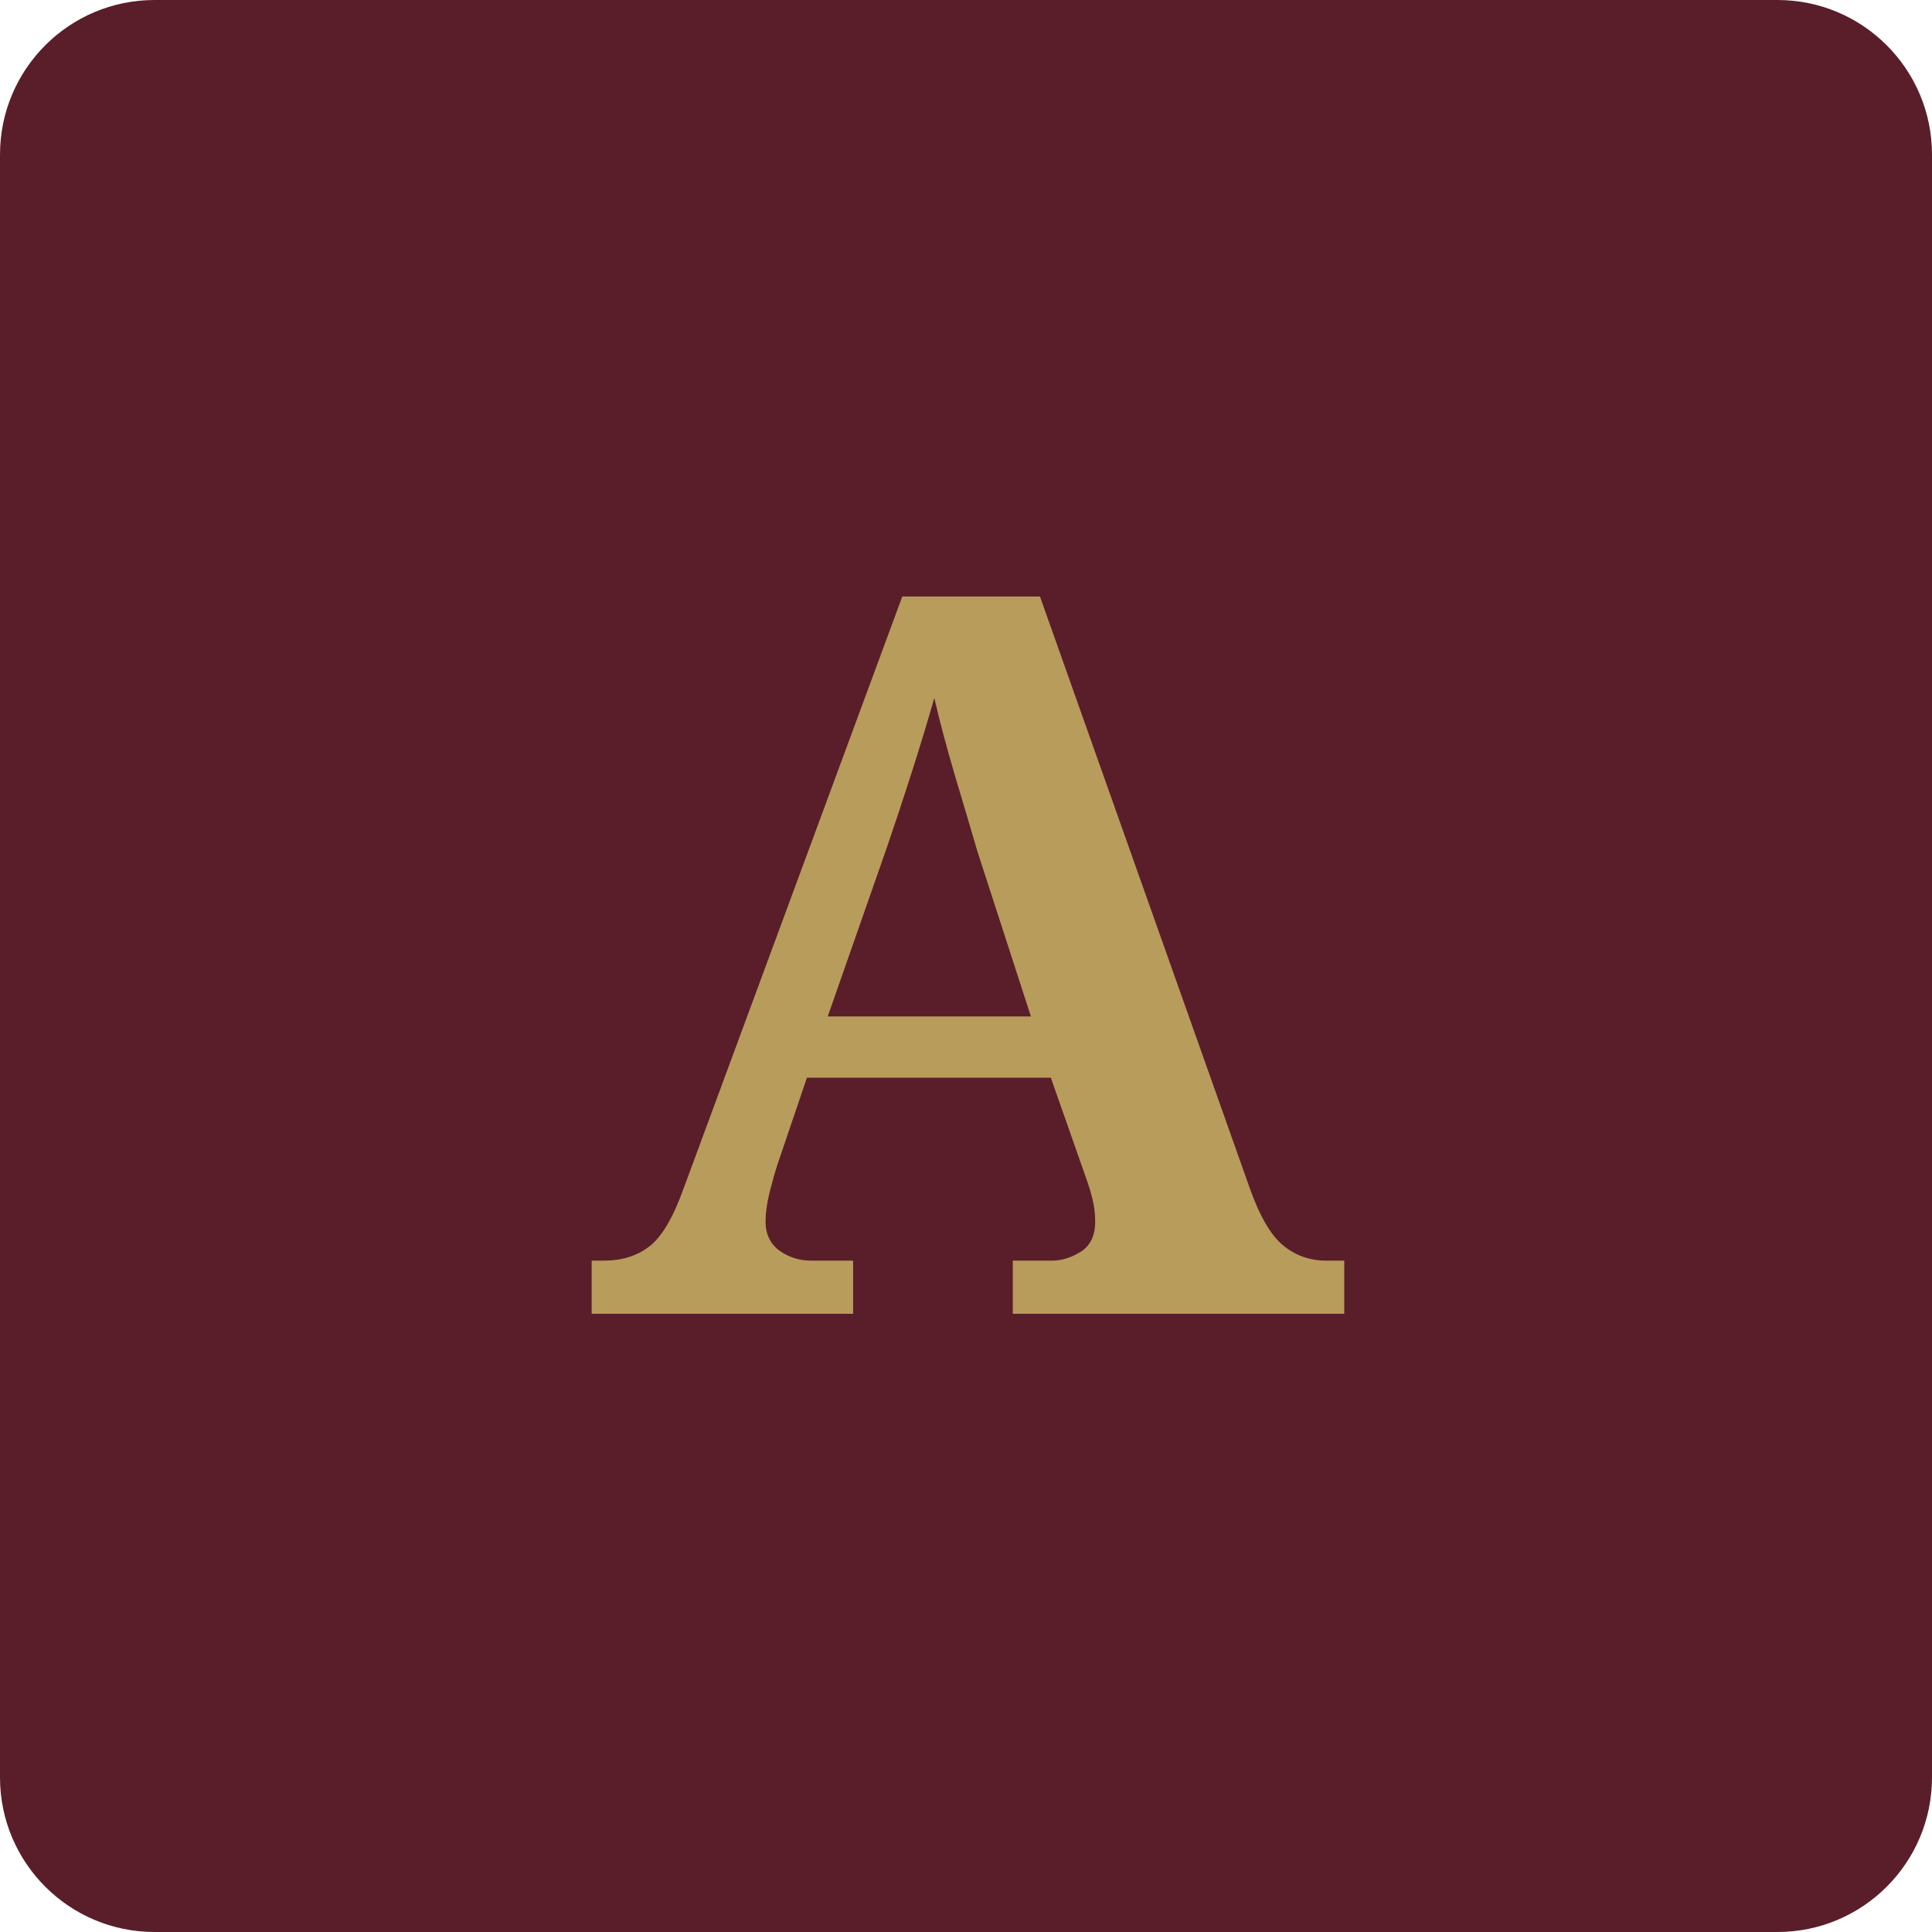
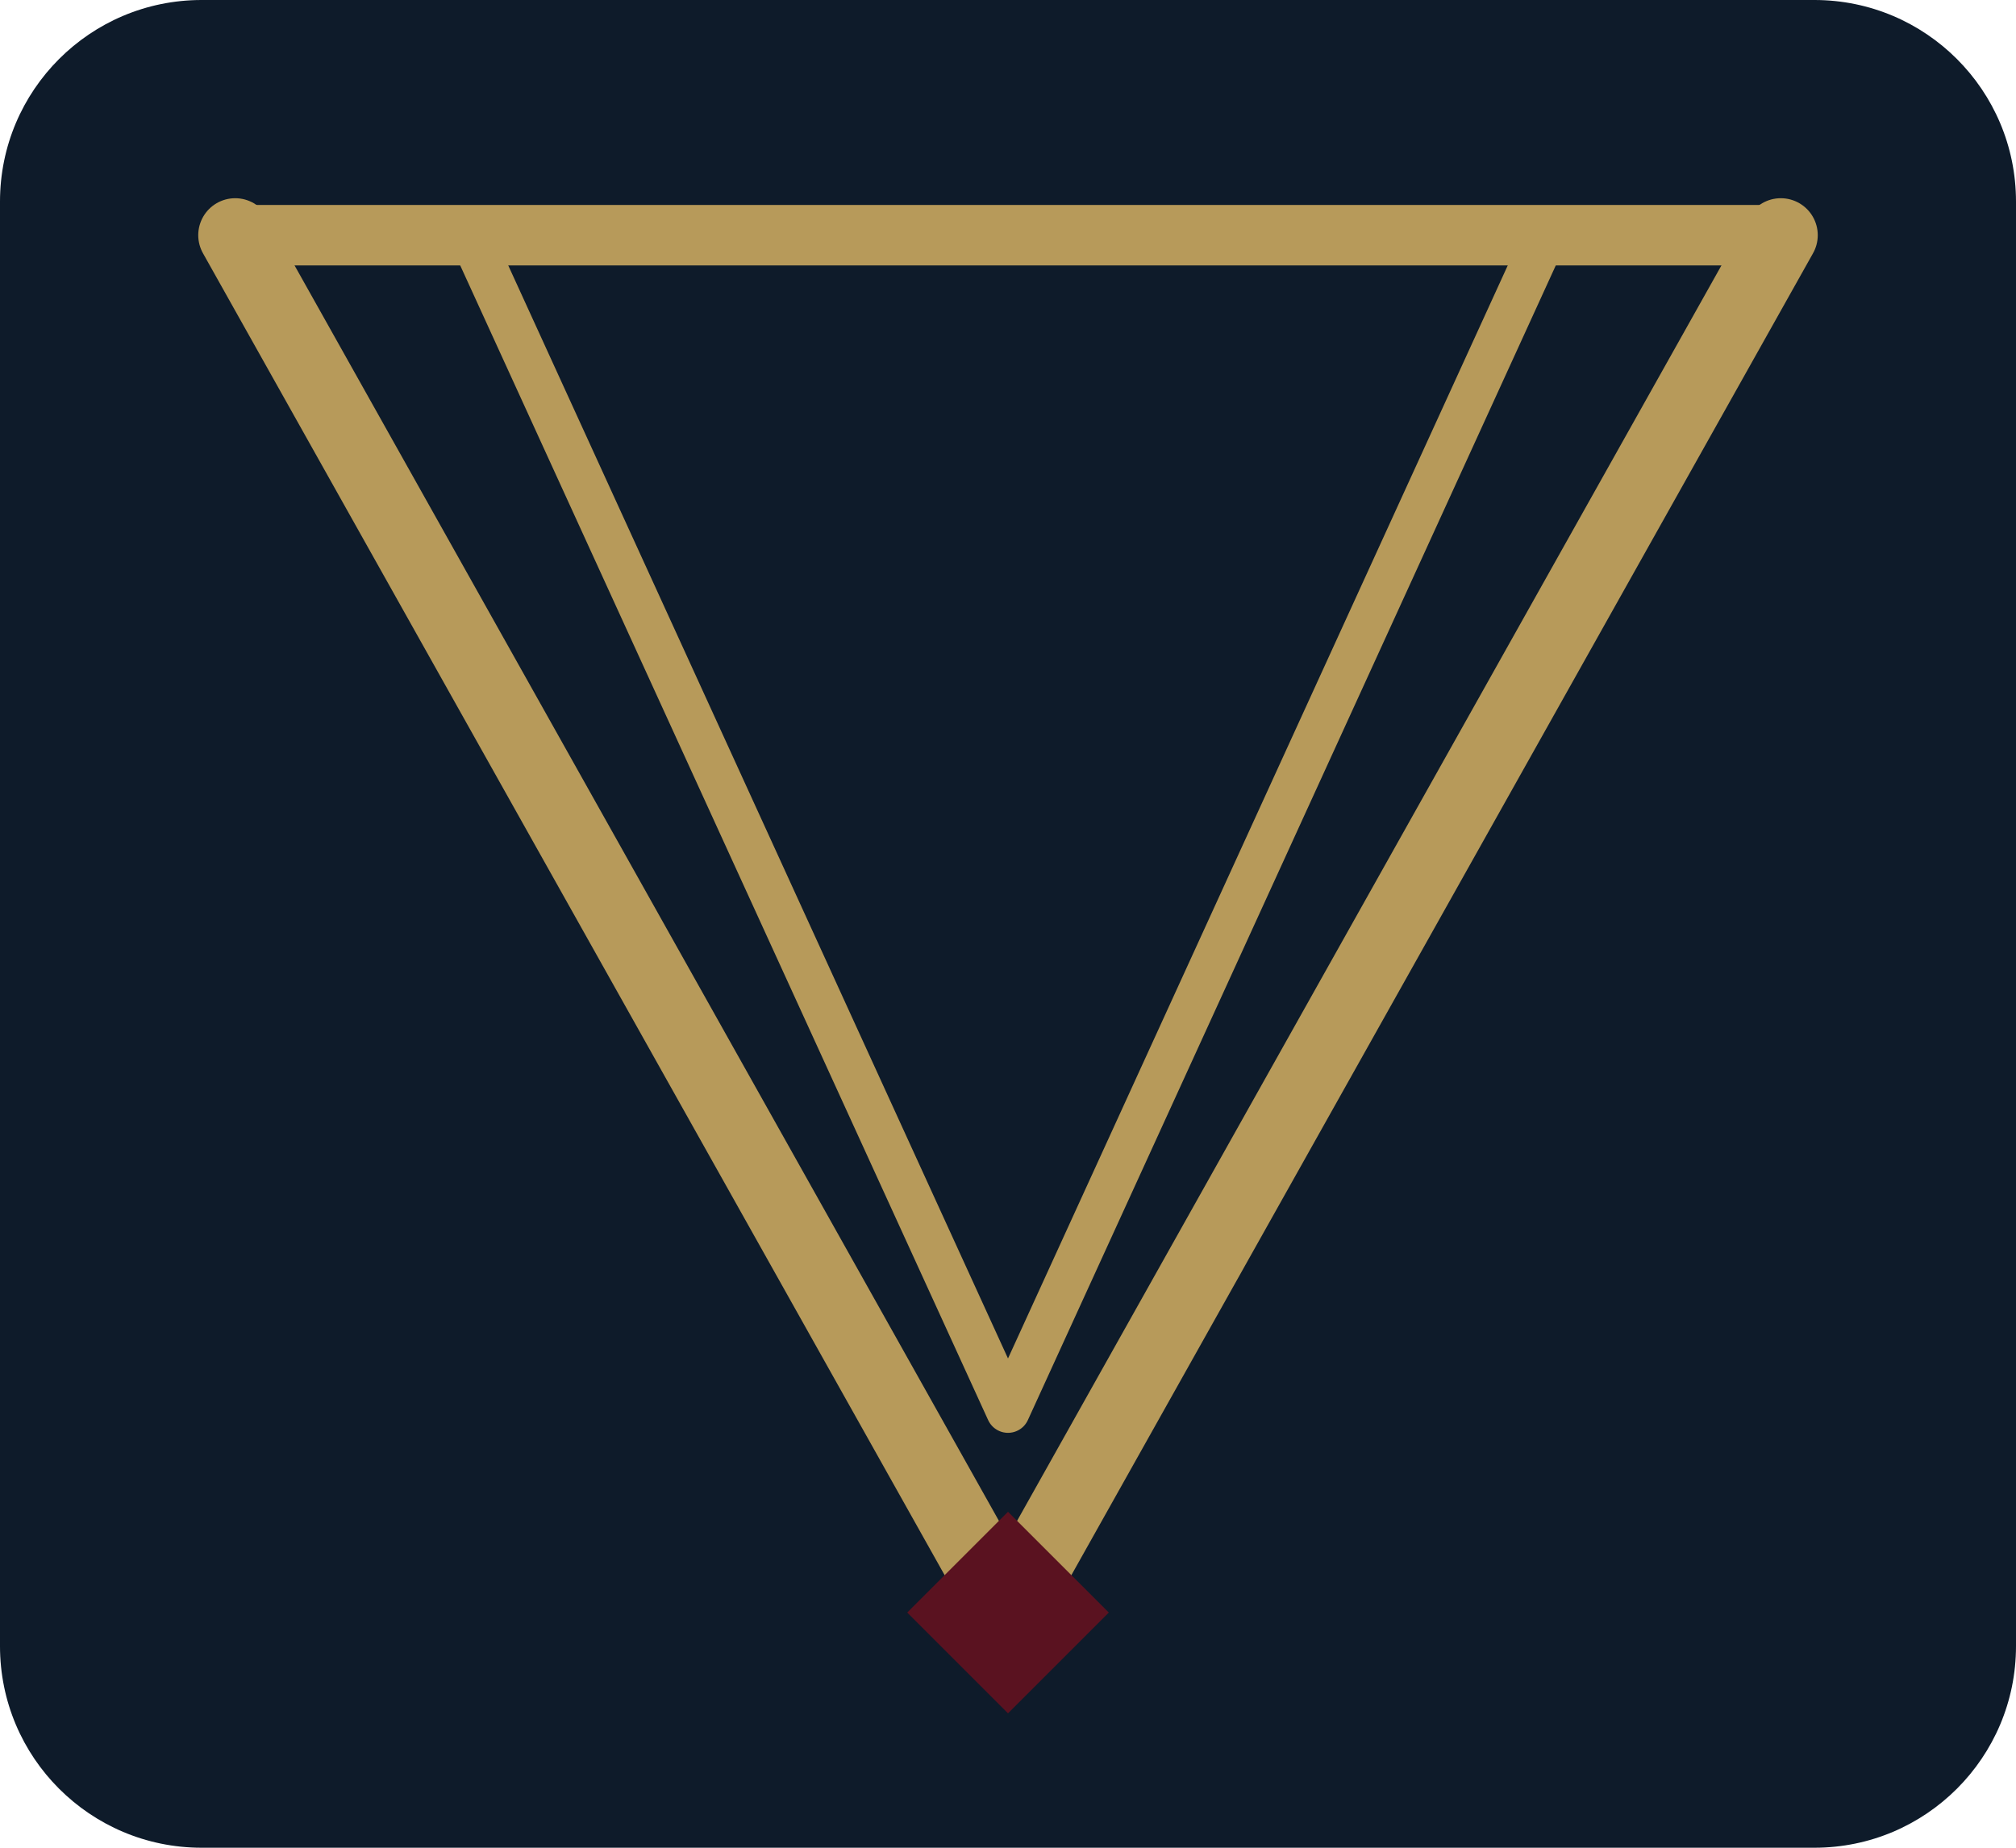
- <svg xmlns="http://www.w3.org/2000/svg" viewBox="0 0 100 100">
-   <rect width="100" height="100" rx="8" fill="#5A1E2A" />
-   <text x="50" y="68" font-family="serif" font-size="52" font-weight="bold" text-anchor="middle" fill="#B89C5C">A</text>
+ <svg xmlns="http://www.w3.org/2000/svg" viewBox="0 0 60 55">
+   <rect width="60" height="55" rx="6" fill="#0E1B2A" />
+   <line x1="7" y1="7" x2="53" y2="7" stroke="#B79A5A" stroke-width="1.8" stroke-linecap="round" />
+   <polyline points="7,7 30,48 53,7" fill="none" stroke="#B79A5A" stroke-width="2.2" stroke-linecap="round" stroke-linejoin="round" />
+   <polyline points="14,7 30,42 46,7" fill="none" stroke="#B79A5A" stroke-width="1.3" stroke-linecap="round" stroke-linejoin="round" />
+   <polygon points="30,45 33,48 30,51 27,48" fill="#5A1220" />
</svg>
